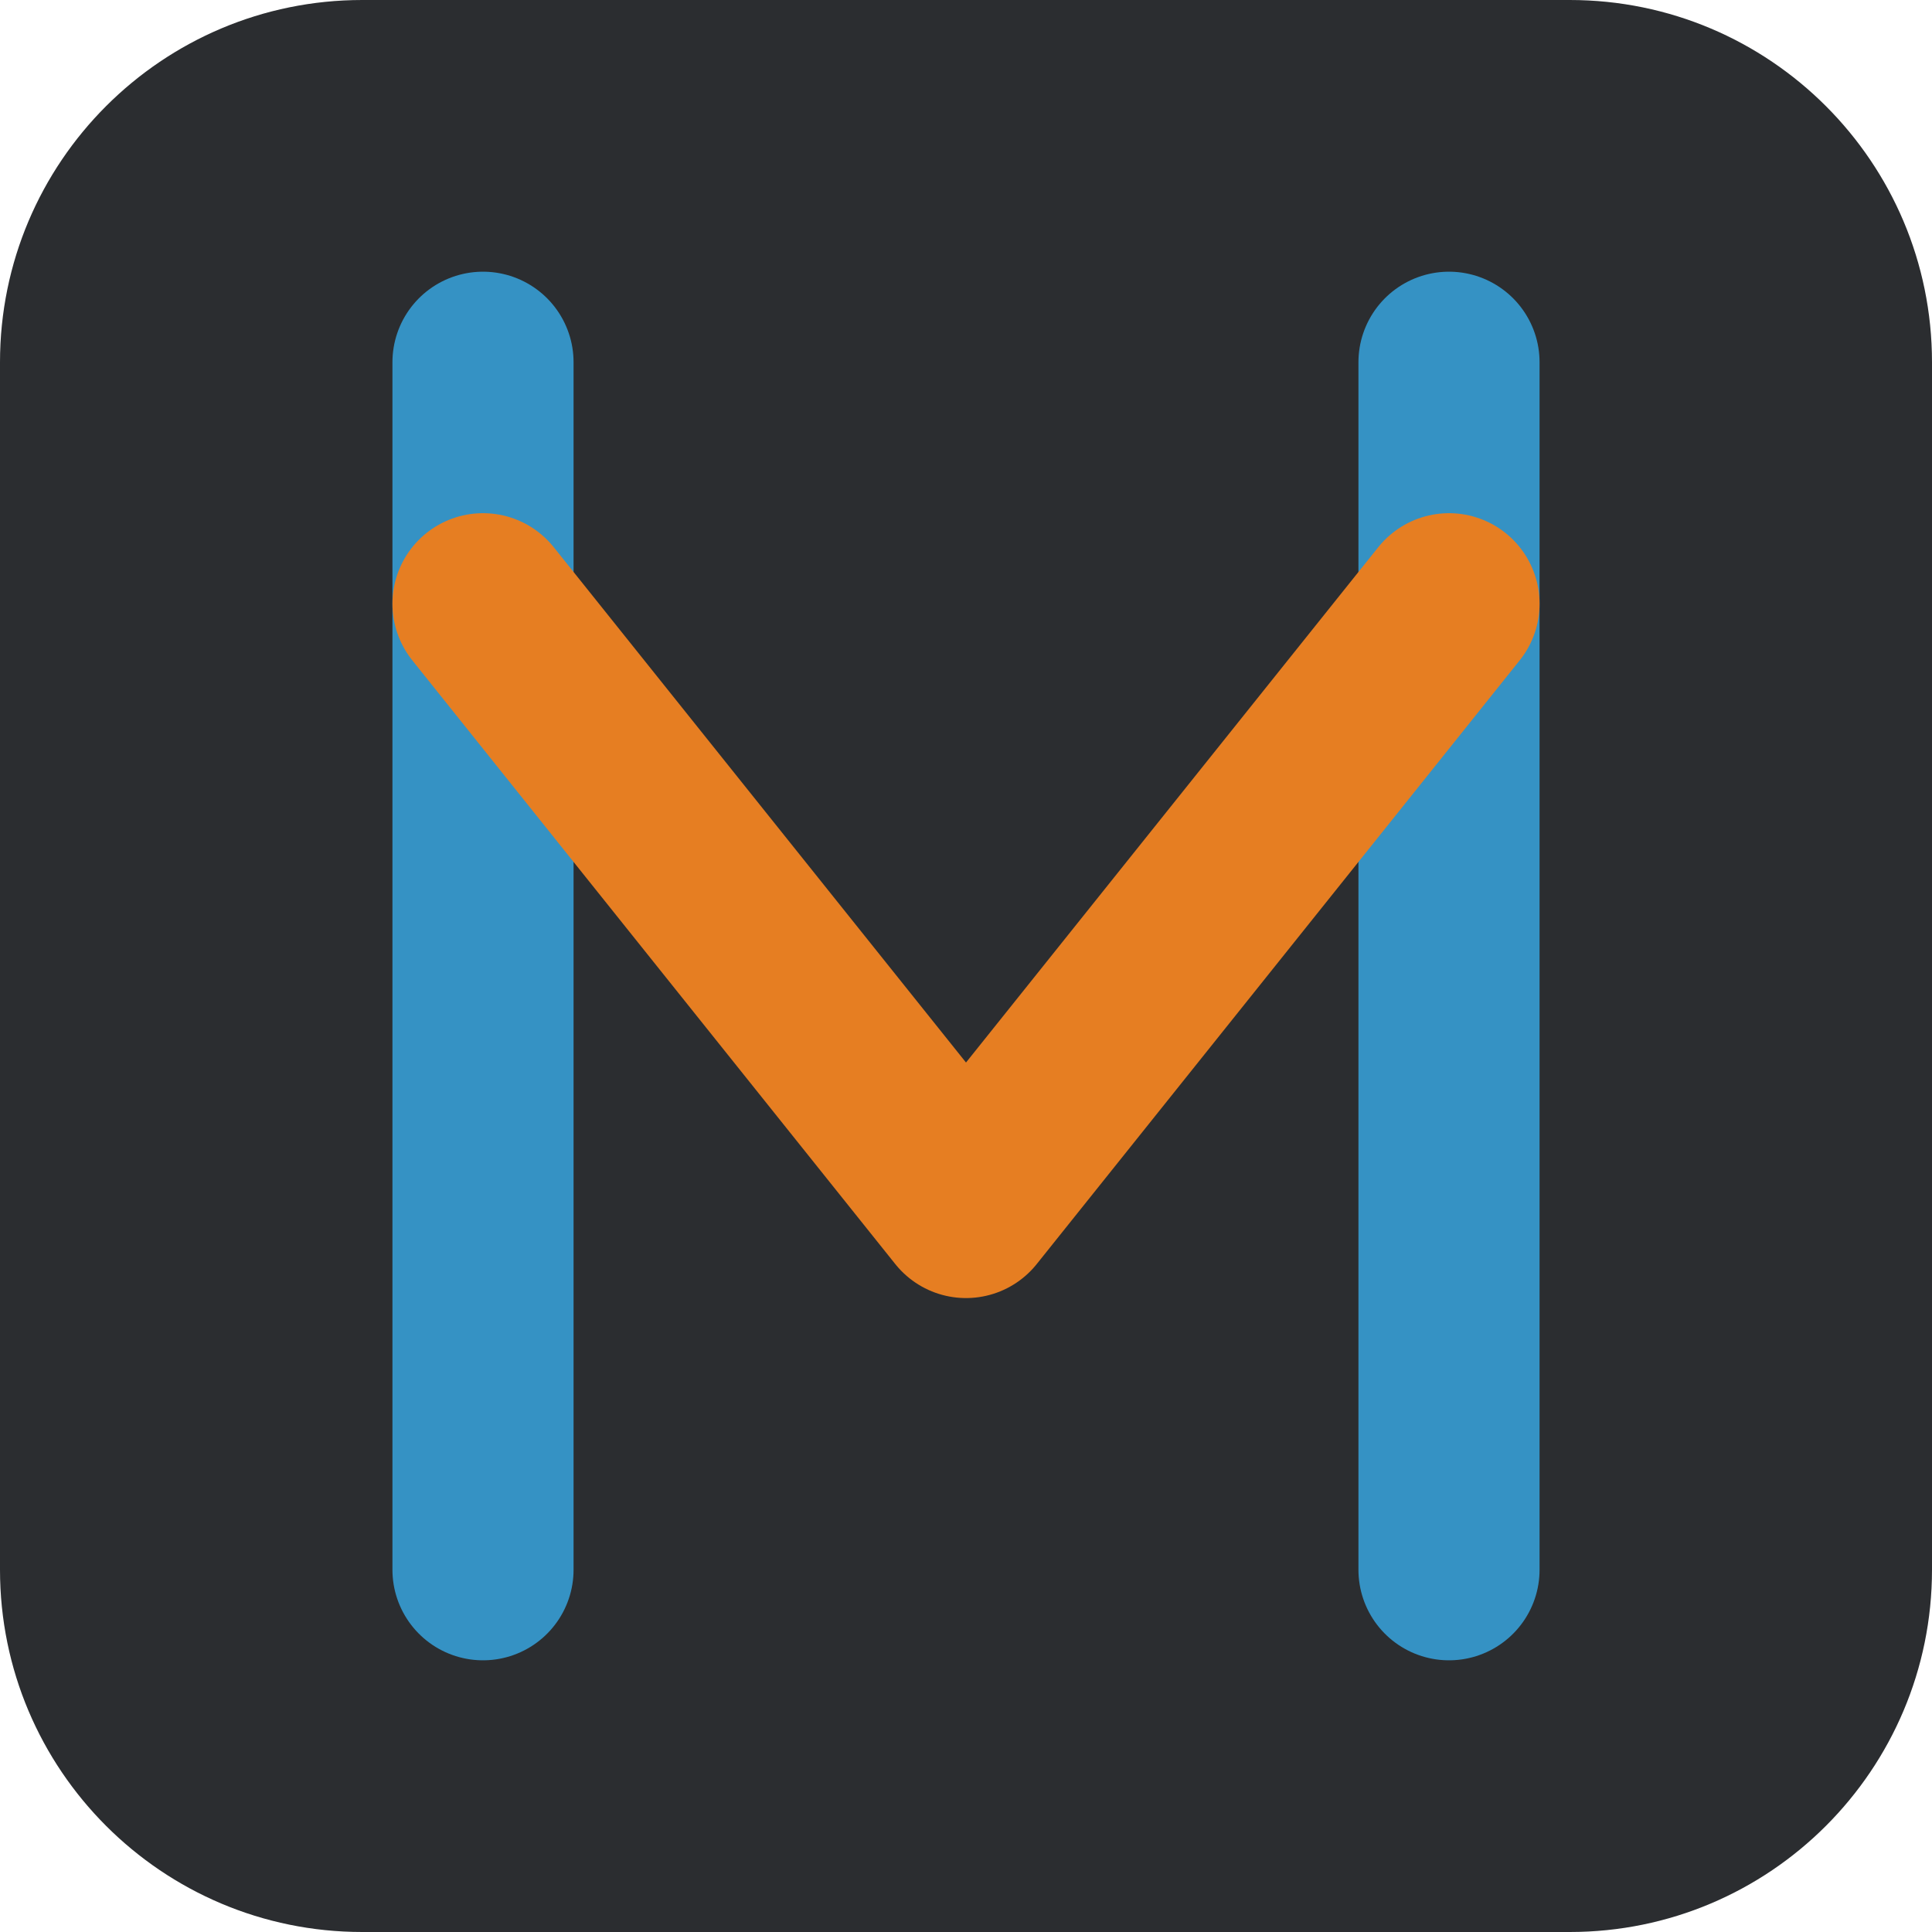
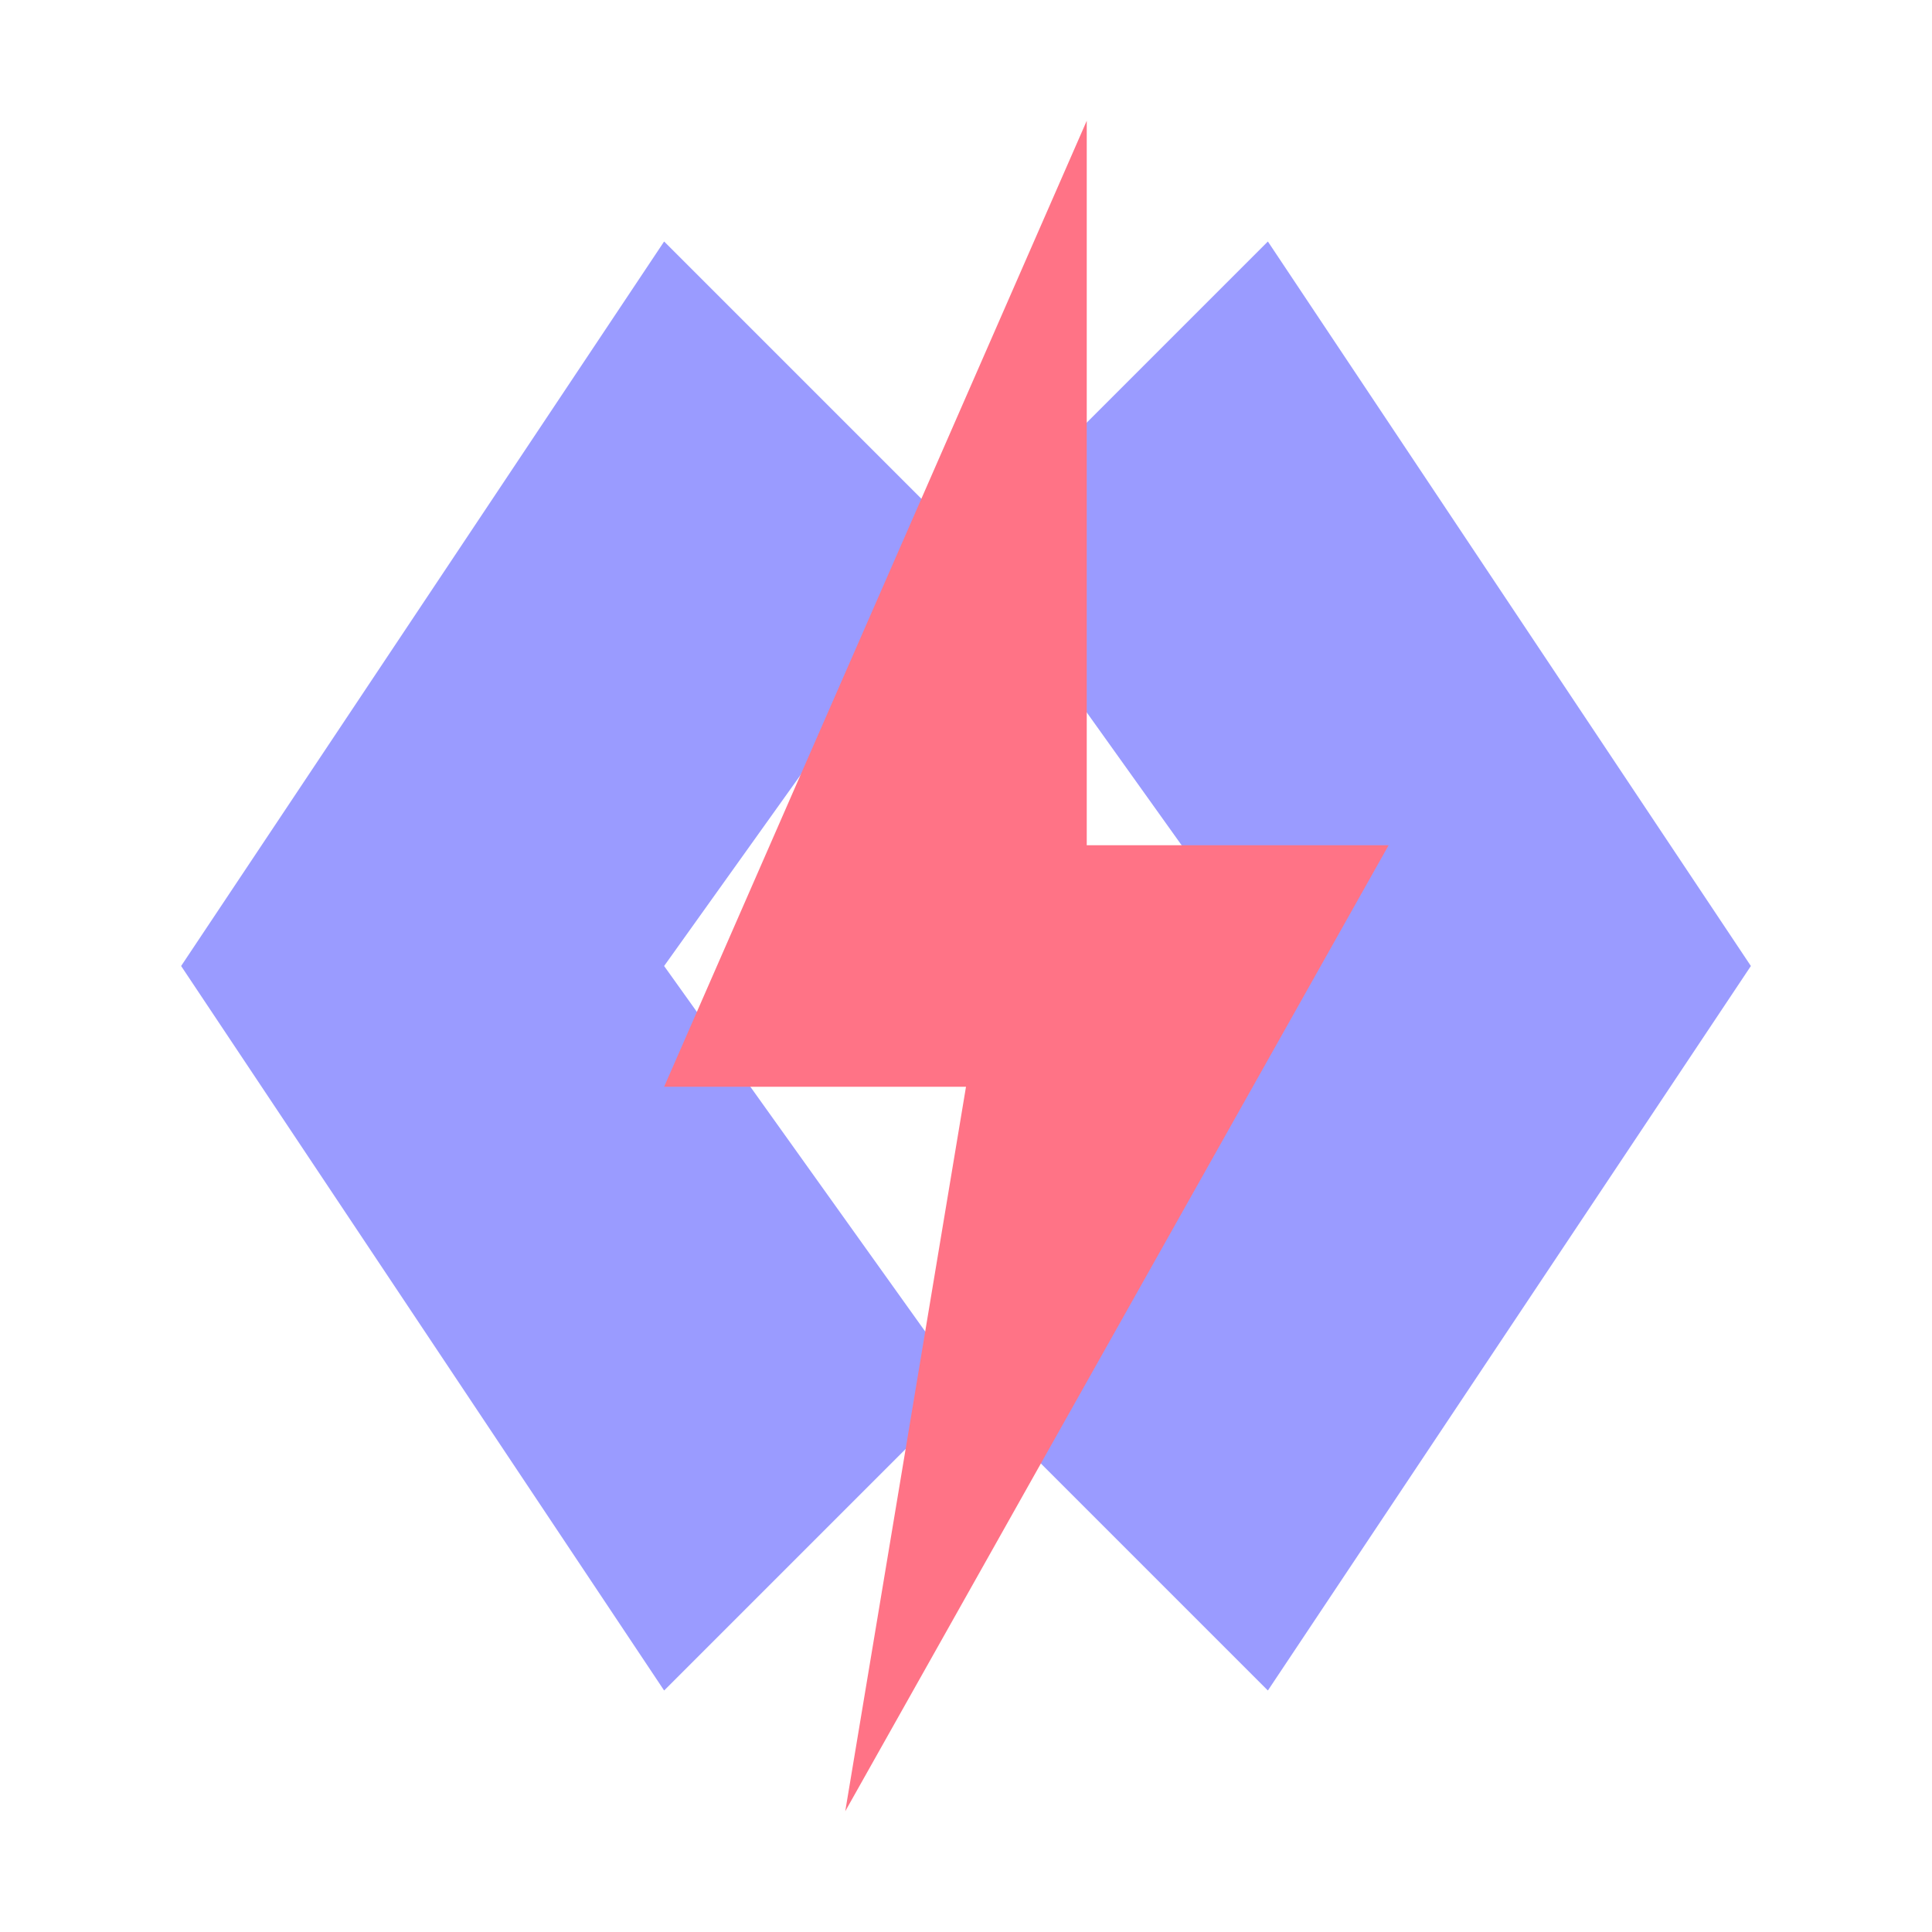
- <svg xmlns="http://www.w3.org/2000/svg" width="16" height="16" viewBox="0 0 16 16" fill="none">
-   <rect width="16" height="16" rx="3" fill="#2B2D30" />
-   <path d="M4 3V13" stroke="#3592C4" stroke-width="1.5" stroke-linecap="round" />
-   <path d="M12 3V13" stroke="#3592C4" stroke-width="1.5" stroke-linecap="round" />
-   <path d="M4 5L8 10L12 5" stroke="#E67E22" stroke-width="1.5" stroke-linecap="round" stroke-linejoin="round" />
+ <svg xmlns="http://www.w3.org/2000/svg" width="16" height="16" viewBox="0 0 16 16">
+   <path d="M5.5 2L1.5 8L5.5 14L8 11.5L5.5 8L8 4.5Z" fill="#9A9BFF" />
+   <path d="M10.5 2L14.5 8L10.5 14L8 11.5L10.5 8L8 4.5Z" fill="#9A9BFF" />
+   <path d="M9 1L5.5 9H8L7 15L11.5 7H9Z" fill="#FF7386" />
</svg>
